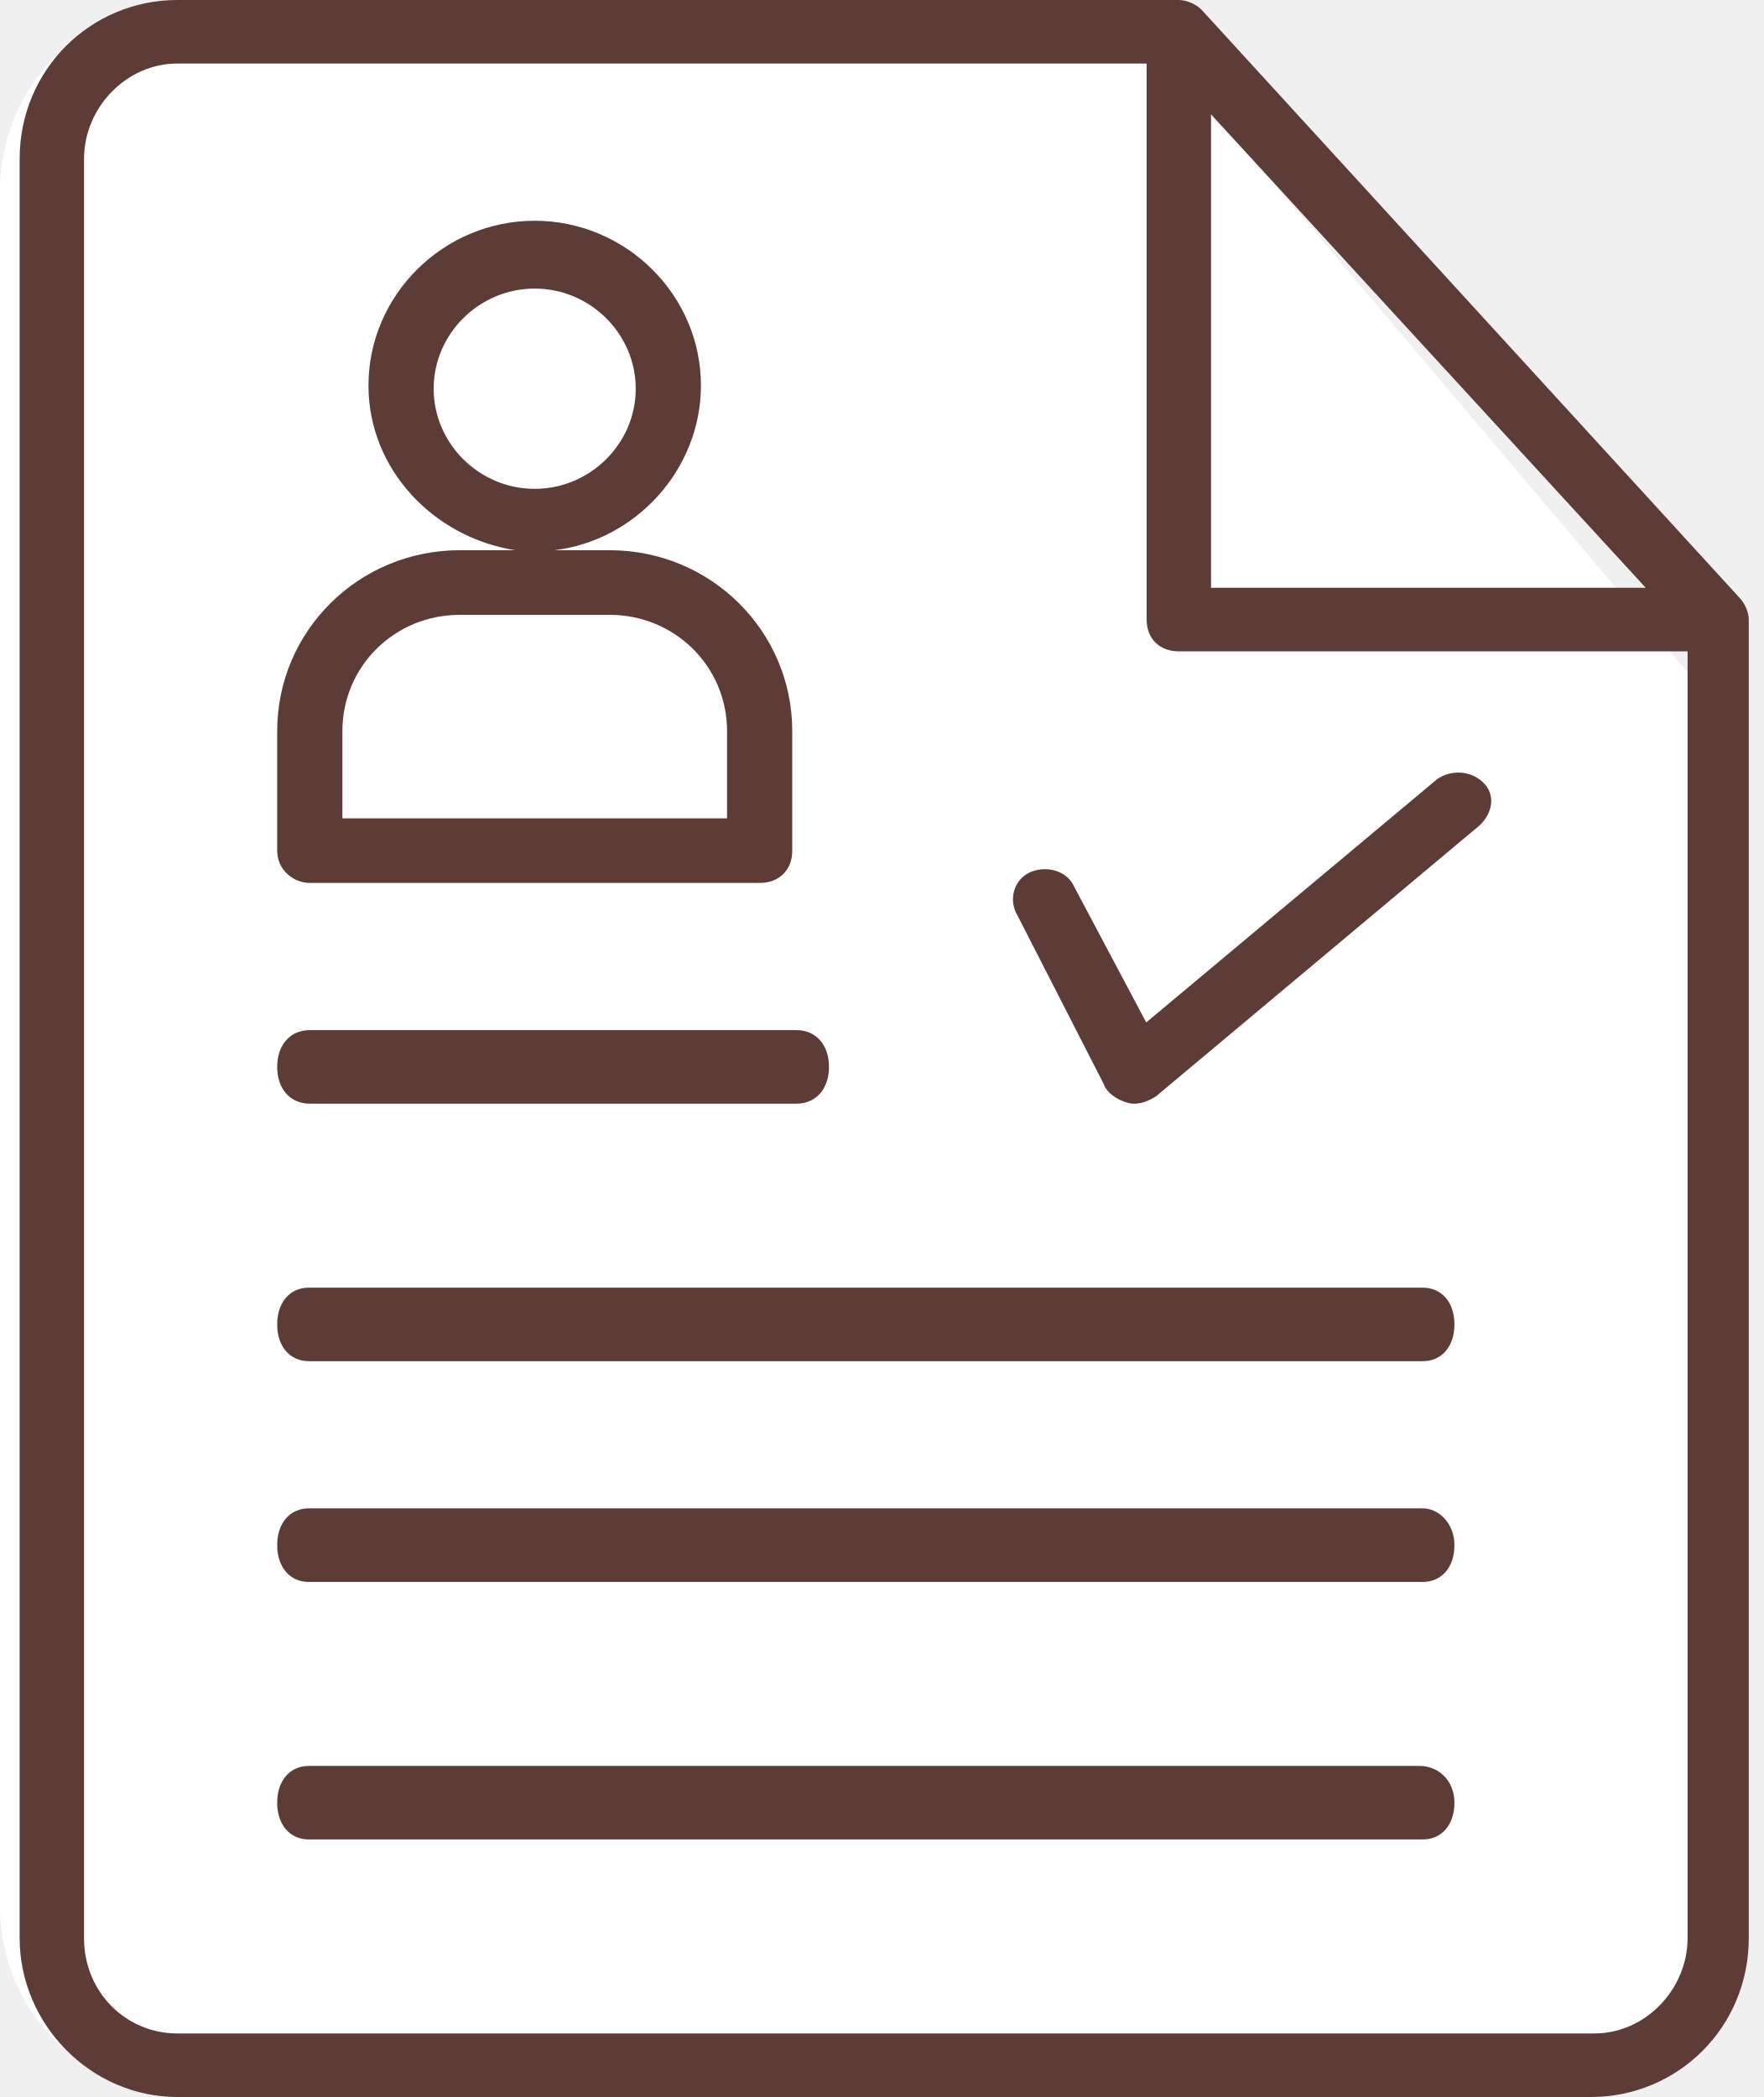
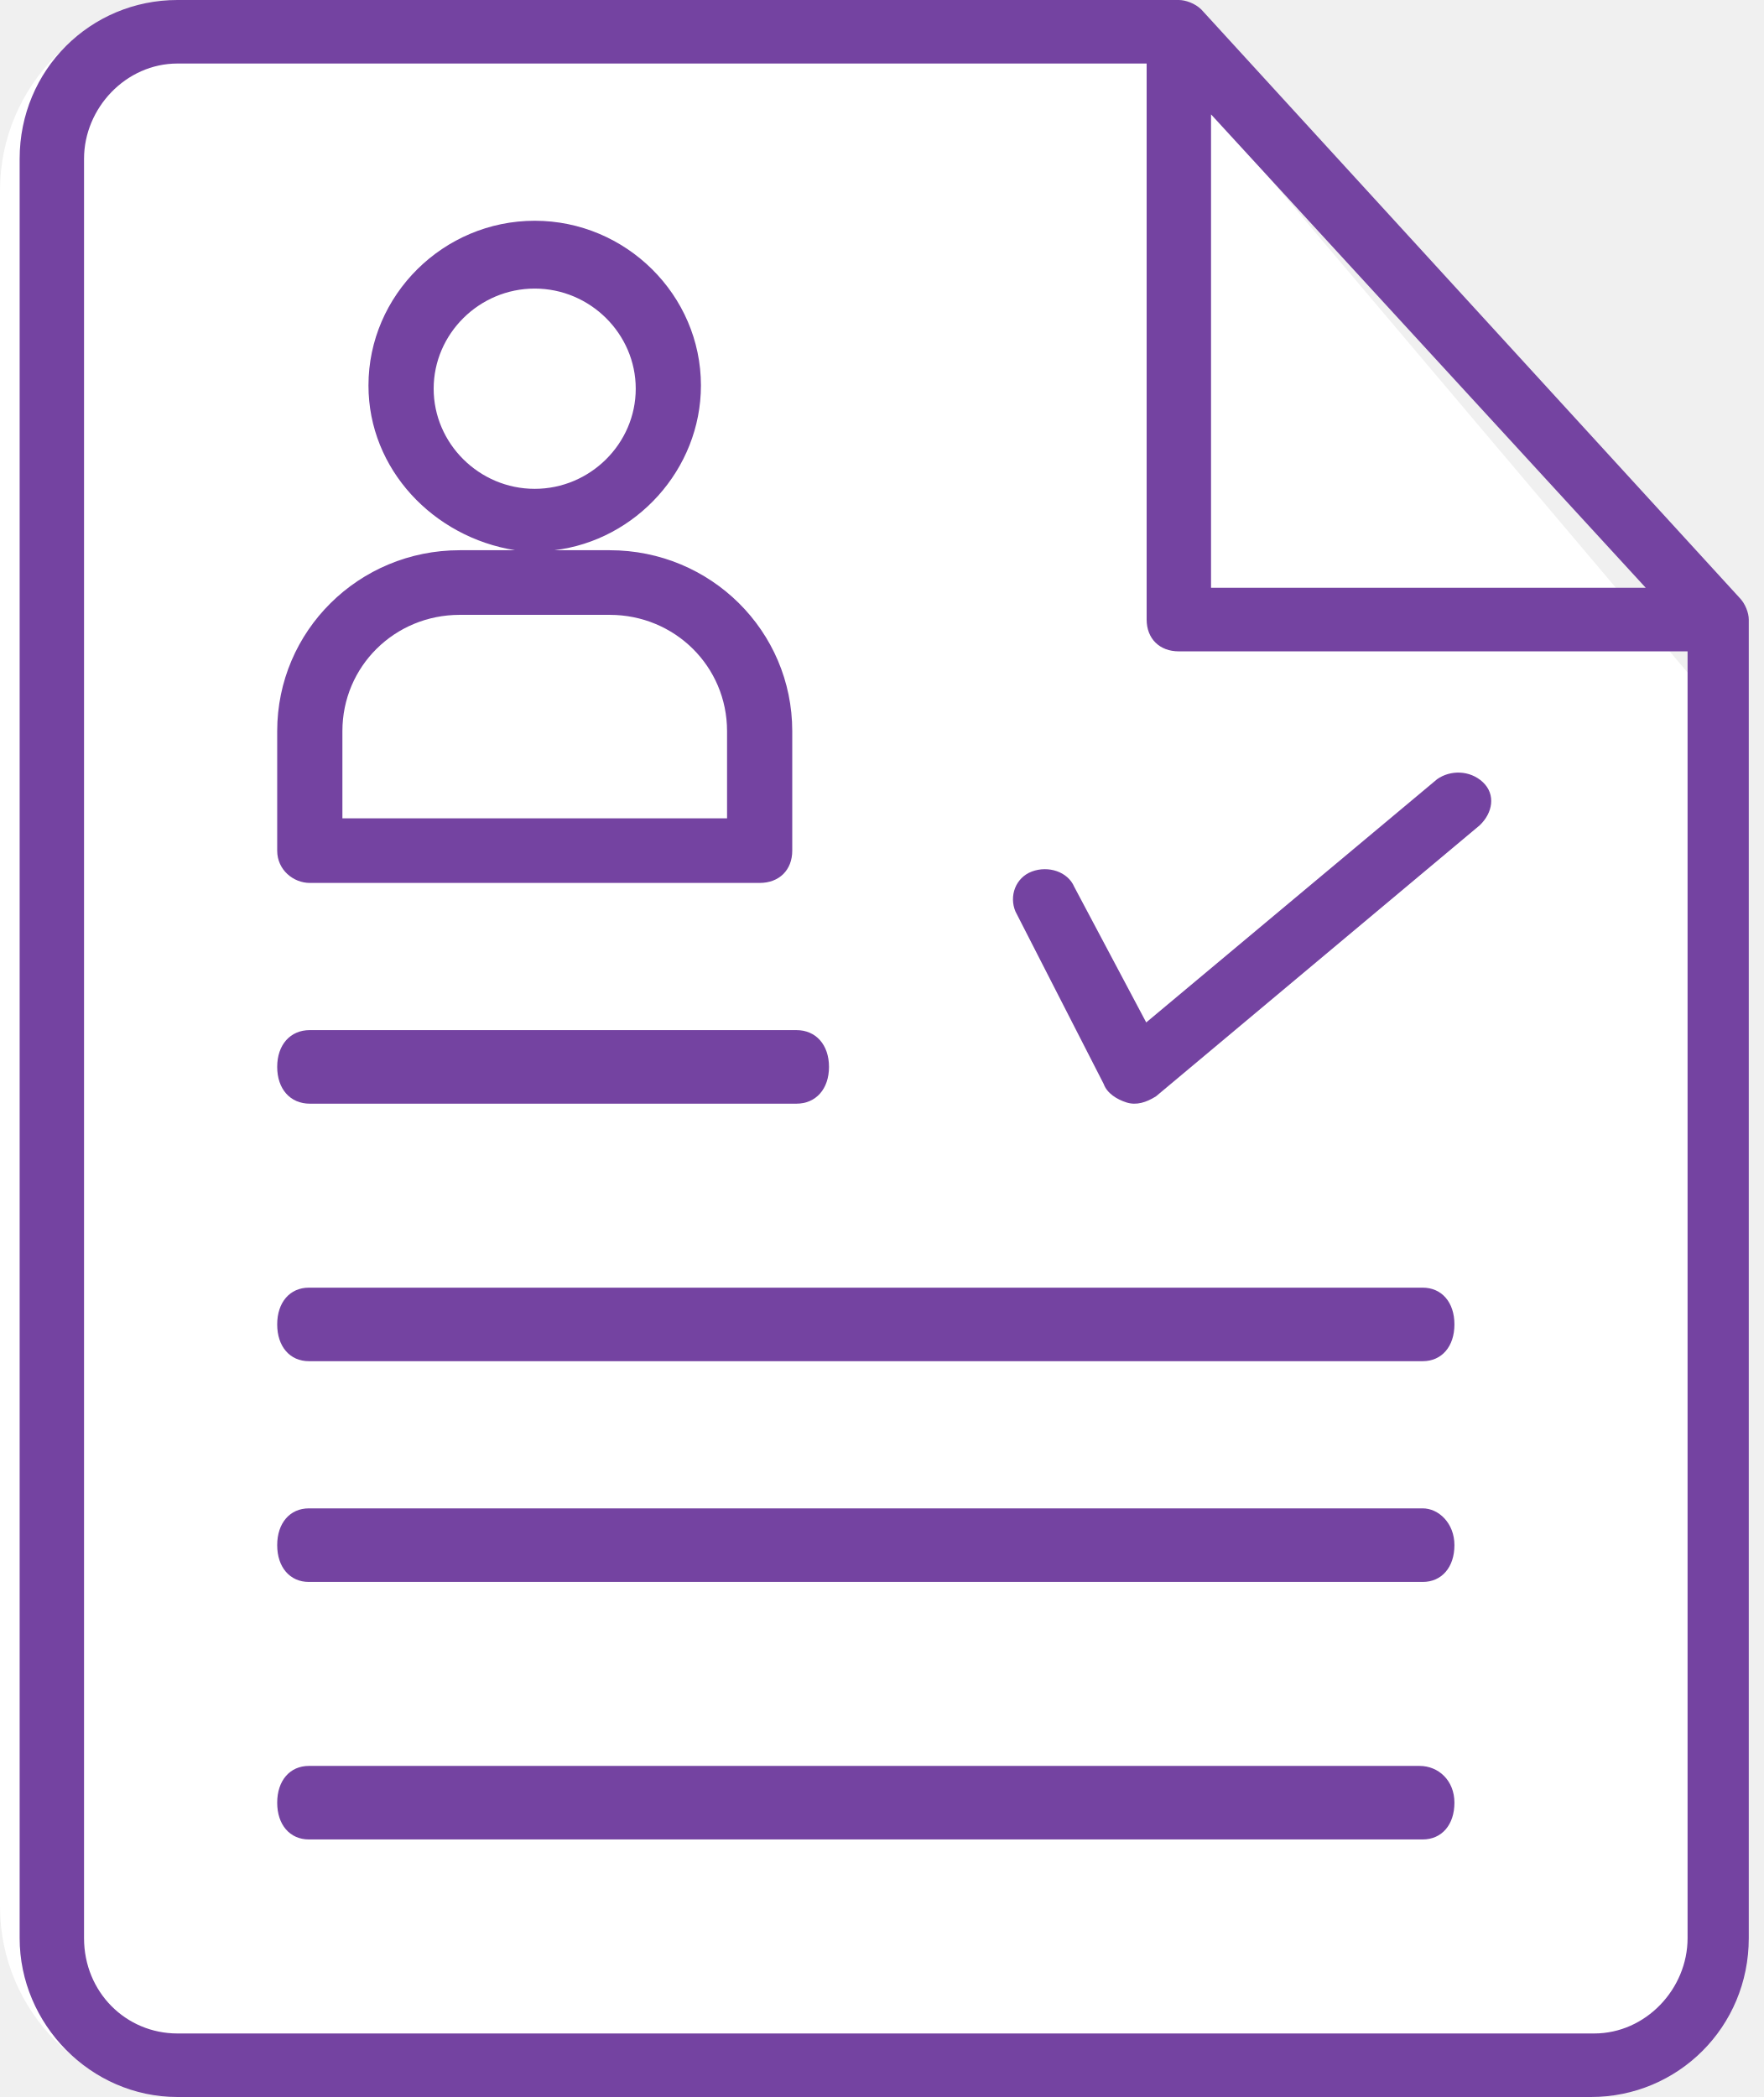
<svg xmlns="http://www.w3.org/2000/svg" width="37px" height="44px" viewBox="0 0 37 44" version="1.1">
-   <defs />
  <g id="Page-1" stroke="none" stroke-width="1" fill="none" fill-rule="evenodd">
-     <g id="Desktop-HD" transform="translate(-1145, -123)">
-       <g id="resume-icon" transform="translate(1135, 123)">
-         <g id="Group-6" transform="translate(10, 0)">
-           <path d="M4,0 L23.475,0 L36,14.81 L36,40 C36,42.209 34.209,44 32,44 L4,44 C1.791,44 2.705415e-16,42.209 0,40 L0,4 C-2.705415e-16,1.791 1.791,4.05812251e-16 4,0 Z" id="Rectangle-11" fill="#FFFFFF" />
-           <g id="contract" transform="translate(0.412281, 0)" fill="#5D3C37" fill-rule="nonzero">
-             <path d="M24.795,0.2 C24.66,0.067 24.457,0 24.322,0 L3.311,0 C1.486,0 0,1.467 0,3.333 L0,40.667 C0,42.467 1.486,44 3.311,44 L32.97,44 C34.794,44 36.281,42.533 36.281,40.667 L36.281,13 C36.281,12.867 36.213,12.667 36.078,12.533 L24.795,0.2 Z M24.998,2.4 L34.119,12.333 L24.998,12.333 L24.998,2.4 Z M34.997,40.667 C34.997,41.733 34.119,42.667 33.038,42.667 L3.311,42.667 C2.23,42.667 1.351,41.8 1.351,40.667 L1.351,3.333 C1.351,2.267 2.23,1.333 3.311,1.333 L23.647,1.333 L23.647,13 C23.647,13.4 23.917,13.667 24.322,13.667 L34.997,13.667 L34.997,40.667 Z" id="Shape" />
-             <path d="M6.088,18.526 L15.527,18.526 C15.937,18.526 16.211,18.255 16.211,17.849 L16.211,15.341 C16.211,13.24 14.501,11.545 12.38,11.545 L11.217,11.545 C12.927,11.342 14.295,9.851 14.295,8.088 C14.295,6.191 12.722,4.632 10.807,4.632 C8.892,4.632 7.319,6.191 7.319,8.088 C7.319,9.851 8.687,11.274 10.397,11.545 L9.234,11.545 C7.114,11.545 5.404,13.24 5.404,15.341 L5.404,17.849 C5.404,18.255 5.746,18.526 6.088,18.526 Z M8.687,8.156 C8.687,7.004 9.644,6.055 10.807,6.055 C11.97,6.055 12.927,7.004 12.927,8.156 C12.927,9.308 11.97,10.257 10.807,10.257 C9.644,10.257 8.687,9.308 8.687,8.156 Z M6.772,15.341 C6.772,13.985 7.866,12.901 9.234,12.901 L12.38,12.901 C13.748,12.901 14.843,13.985 14.843,15.341 L14.843,17.171 L6.772,17.171 L6.772,15.341 Z" id="Shape" />
-             <path d="M6.089,23.158 L16.297,23.158 C16.708,23.158 16.982,22.849 16.982,22.386 C16.982,21.923 16.708,21.614 16.297,21.614 L6.089,21.614 C5.677,21.614 5.404,21.923 5.404,22.386 C5.404,22.849 5.677,23.158 6.089,23.158 Z" id="Shape" />
-             <path d="M5.404,27.789 C5.404,28.253 5.67,28.561 6.069,28.561 L29.439,28.561 C29.839,28.561 30.105,28.253 30.105,27.789 C30.105,27.326 29.839,27.018 29.439,27.018 L6.069,27.018 C5.67,27.018 5.404,27.326 5.404,27.789 Z" id="Shape" />
-             <path d="M29.439,31.649 L6.069,31.649 C5.67,31.649 5.404,31.958 5.404,32.421 C5.404,32.884 5.67,33.193 6.069,33.193 L29.439,33.193 C29.839,33.193 30.105,32.884 30.105,32.421 C30.105,31.958 29.772,31.649 29.439,31.649 Z" id="Shape" />
-             <path d="M29.373,37.053 L6.069,37.053 C5.67,37.053 5.404,37.361 5.404,37.825 C5.404,38.288 5.67,38.596 6.069,38.596 L29.439,38.596 C29.839,38.596 30.105,38.288 30.105,37.825 C30.105,37.361 29.772,37.053 29.373,37.053 Z" id="Shape" />
-             <path d="M22.129,18.61 C21.992,18.287 21.581,18.158 21.238,18.287 C20.895,18.416 20.757,18.804 20.895,19.127 L22.746,22.745 C22.815,22.939 23.021,23.068 23.227,23.133 C23.432,23.197 23.638,23.133 23.844,23.003 L30.634,17.318 C30.908,17.059 30.977,16.672 30.703,16.413 C30.428,16.155 30.017,16.155 29.742,16.349 L23.638,21.453 L22.129,18.61 Z" id="Shape" />
-           </g>
-         </g>
+     <g id="resume">
+       <path d="M4,0 L23.475,0 L36,14.81 L36,40 C36,42.209 34.209,44 32,44 L4,44 C1.791,44 2.705415e-16,42.209 0,40 L0,4 C-2.705415e-16,1.791 1.791,4.05812251e-16 4,0 Z" id="Rectangle-11" fill="#FFFFFF" />
+       <g id="contract" transform="translate(0.412281, 0)" fill="#7443A1">
+         <path d="M24.795,0.2 C24.66,0.067 24.457,0 24.322,0 L3.311,0 C1.486,0 0,1.467 0,3.333 L0,40.667 C0,42.467 1.486,44 3.311,44 L32.97,44 C34.794,44 36.281,42.533 36.281,40.667 L36.281,13 C36.281,12.867 36.213,12.667 36.078,12.533 L24.795,0.2 Z M24.998,2.4 L34.119,12.333 L24.998,12.333 L24.998,2.4 Z M34.997,40.667 C34.997,41.733 34.119,42.667 33.038,42.667 L3.311,42.667 C2.23,42.667 1.351,41.8 1.351,40.667 L1.351,3.333 C1.351,2.267 2.23,1.333 3.311,1.333 L23.647,1.333 L23.647,13 C23.647,13.4 23.917,13.667 24.322,13.667 L34.997,13.667 L34.997,40.667 Z" id="Shape" fill-rule="nonzero" />
+         <path d="M6.088,18.526 L15.527,18.526 C15.937,18.526 16.211,18.255 16.211,17.849 L16.211,15.341 C16.211,13.24 14.501,11.545 12.38,11.545 L11.217,11.545 C12.927,11.342 14.295,9.851 14.295,8.088 C14.295,6.191 12.722,4.632 10.807,4.632 C8.892,4.632 7.319,6.191 7.319,8.088 C7.319,9.851 8.687,11.274 10.397,11.545 L9.234,11.545 C7.114,11.545 5.404,13.24 5.404,15.341 L5.404,17.849 C5.404,18.255 5.746,18.526 6.088,18.526 Z M8.687,8.156 C8.687,7.004 9.644,6.055 10.807,6.055 C11.97,6.055 12.927,7.004 12.927,8.156 C12.927,9.308 11.97,10.257 10.807,10.257 C9.644,10.257 8.687,9.308 8.687,8.156 Z M6.772,15.341 C6.772,13.985 7.866,12.901 9.234,12.901 L12.38,12.901 C13.748,12.901 14.843,13.985 14.843,15.341 L14.843,17.171 L6.772,17.171 L6.772,15.341 Z" id="Shape" fill-rule="nonzero" />
+         <path d="M6.089,23.158 L16.297,23.158 C16.708,23.158 16.982,22.849 16.982,22.386 C16.982,21.923 16.708,21.614 16.297,21.614 L6.089,21.614 C5.677,21.614 5.404,21.923 5.404,22.386 C5.404,22.849 5.677,23.158 6.089,23.158 Z" id="Shape" />
+         <path d="M5.404,27.789 C5.404,28.253 5.67,28.561 6.069,28.561 L29.439,28.561 C29.839,28.561 30.105,28.253 30.105,27.789 C30.105,27.326 29.839,27.018 29.439,27.018 L6.069,27.018 C5.67,27.018 5.404,27.326 5.404,27.789 Z" id="Shape" />
+         <path d="M29.439,31.649 L6.069,31.649 C5.67,31.649 5.404,31.958 5.404,32.421 C5.404,32.884 5.67,33.193 6.069,33.193 L29.439,33.193 C29.839,33.193 30.105,32.884 30.105,32.421 C30.105,31.958 29.772,31.649 29.439,31.649 Z" id="Shape" />
+         <path d="M29.373,37.053 L6.069,37.053 C5.67,37.053 5.404,37.361 5.404,37.825 C5.404,38.288 5.67,38.596 6.069,38.596 L29.439,38.596 C29.839,38.596 30.105,38.288 30.105,37.825 C30.105,37.361 29.772,37.053 29.373,37.053 Z" id="Shape" />
+         <path d="M22.129,18.61 C21.992,18.287 21.581,18.158 21.238,18.287 C20.895,18.416 20.757,18.804 20.895,19.127 L22.746,22.745 C22.815,22.939 23.021,23.068 23.227,23.133 C23.432,23.197 23.638,23.133 23.844,23.003 L30.634,17.318 C30.908,17.059 30.977,16.672 30.703,16.413 C30.428,16.155 30.017,16.155 29.742,16.349 L23.638,21.453 L22.129,18.61 Z" id="Shape" />
      </g>
    </g>
  </g>
</svg>
